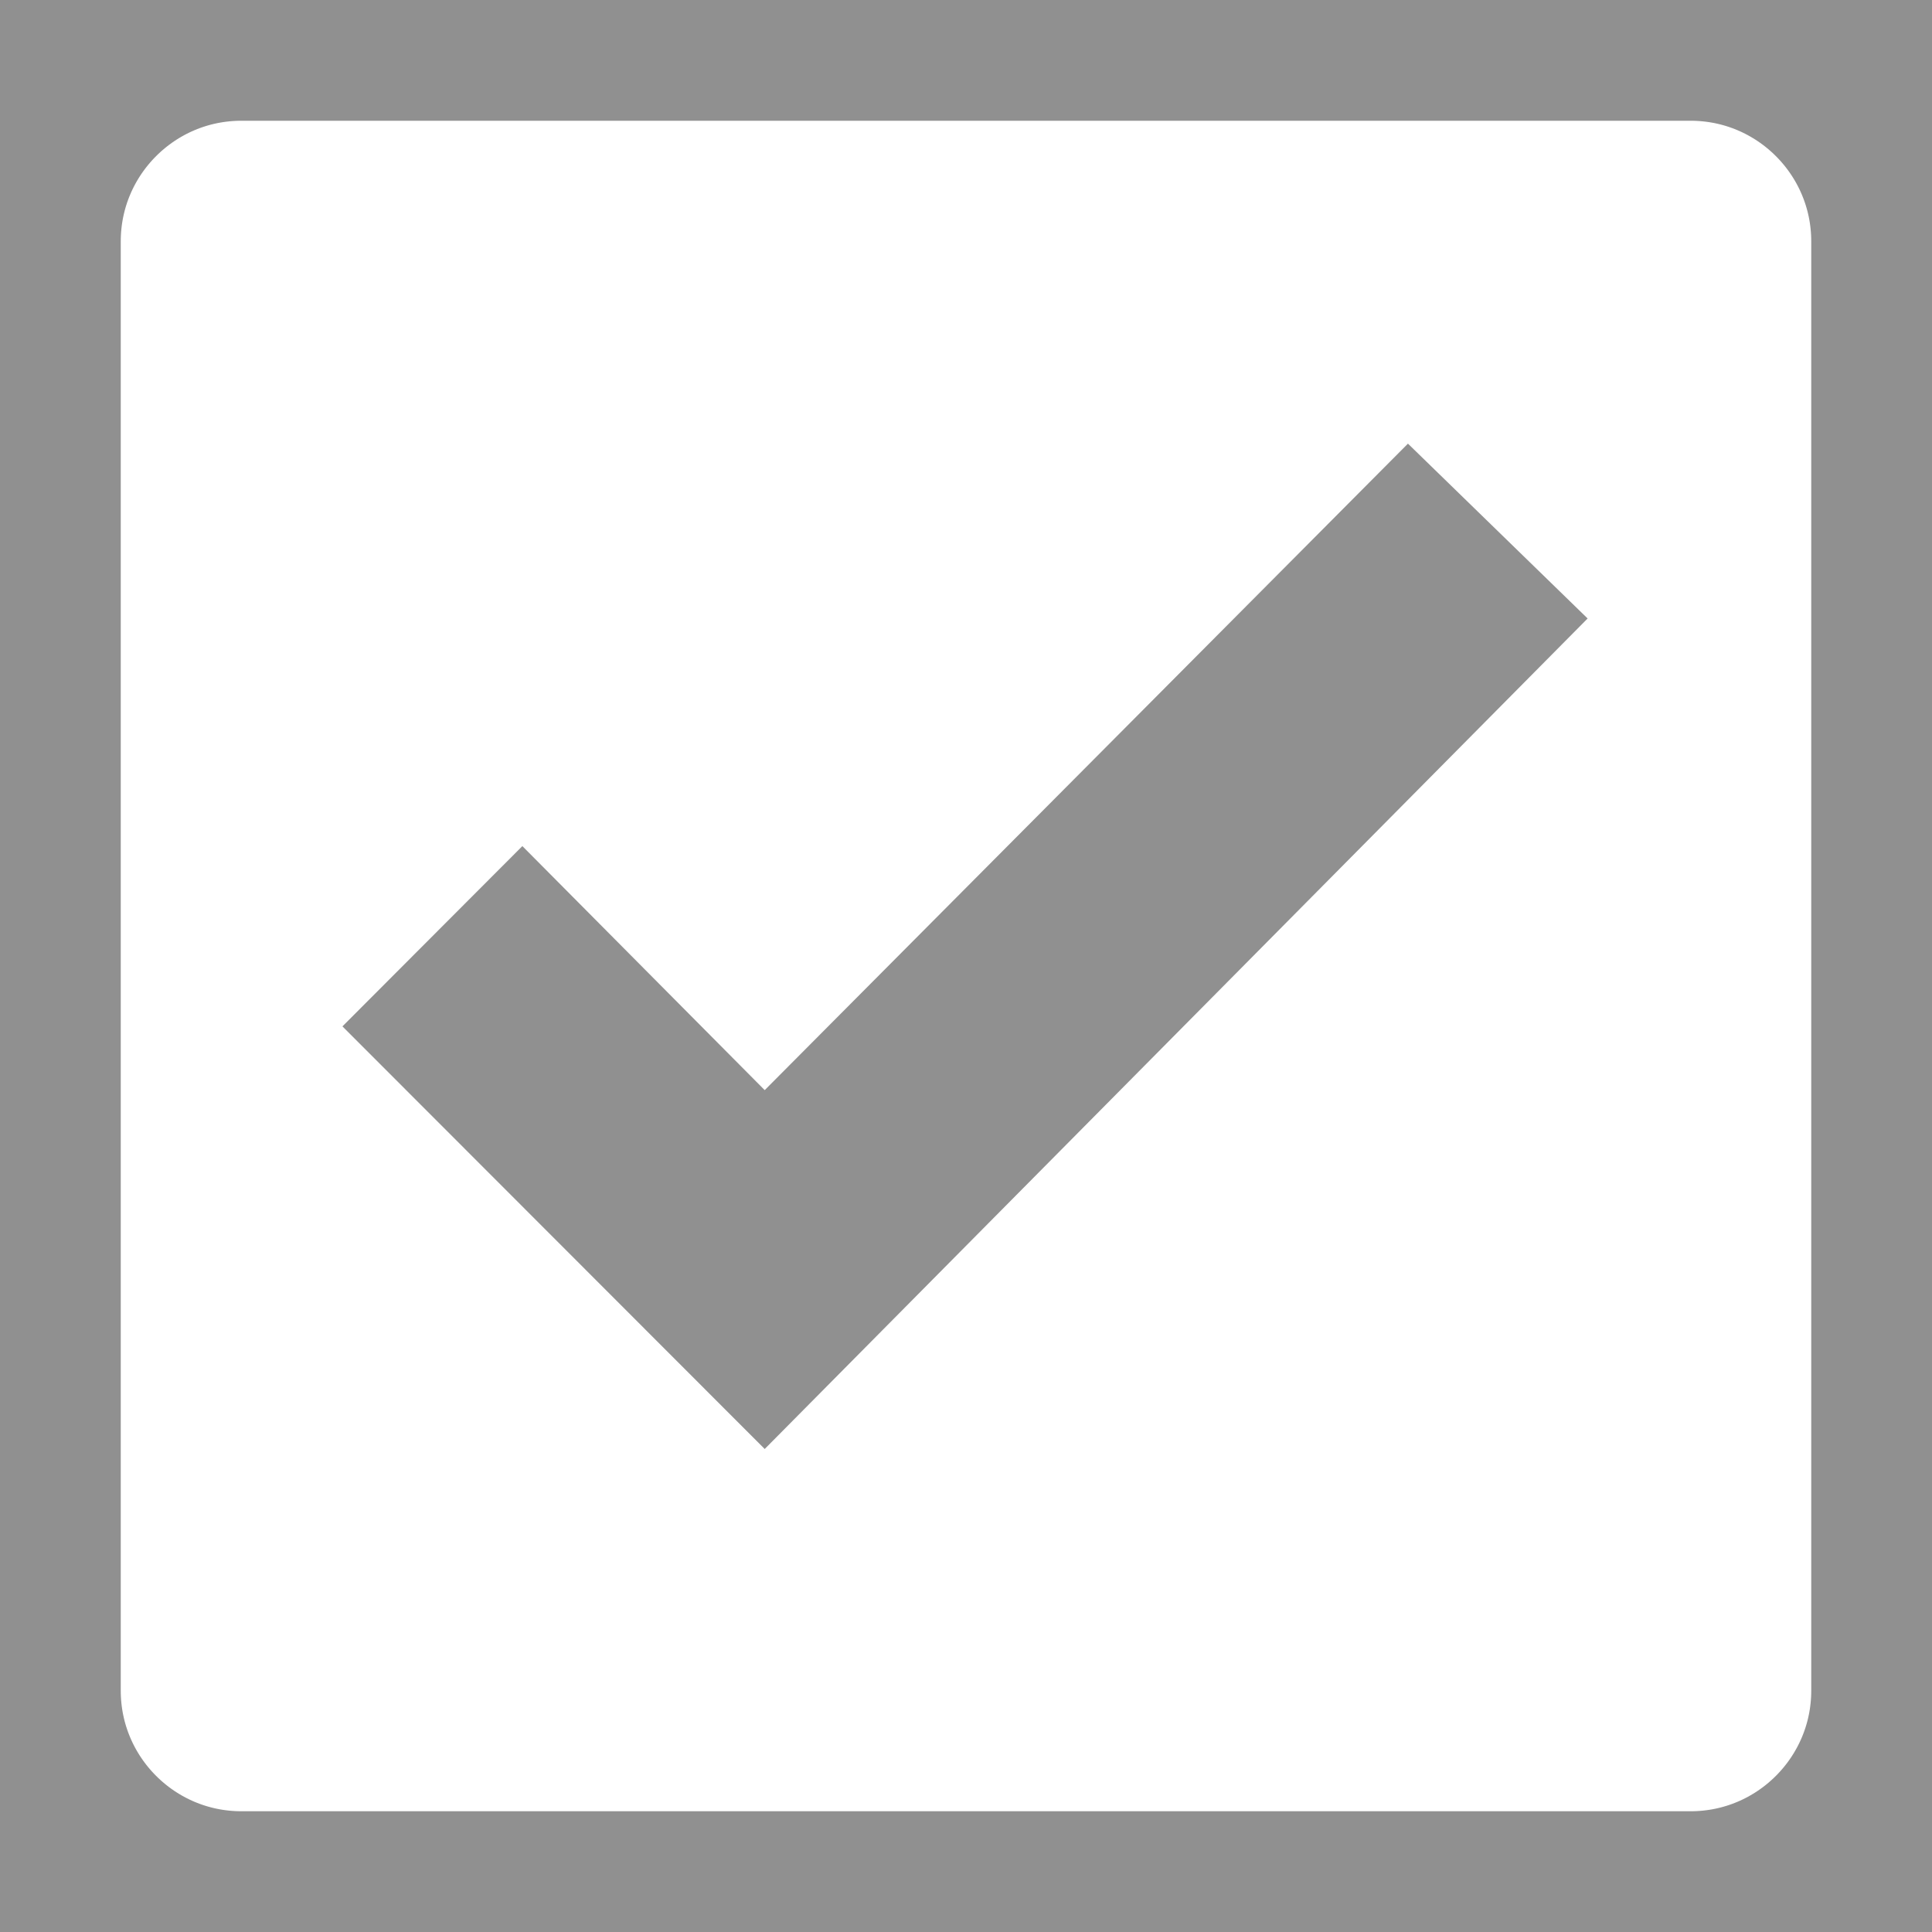
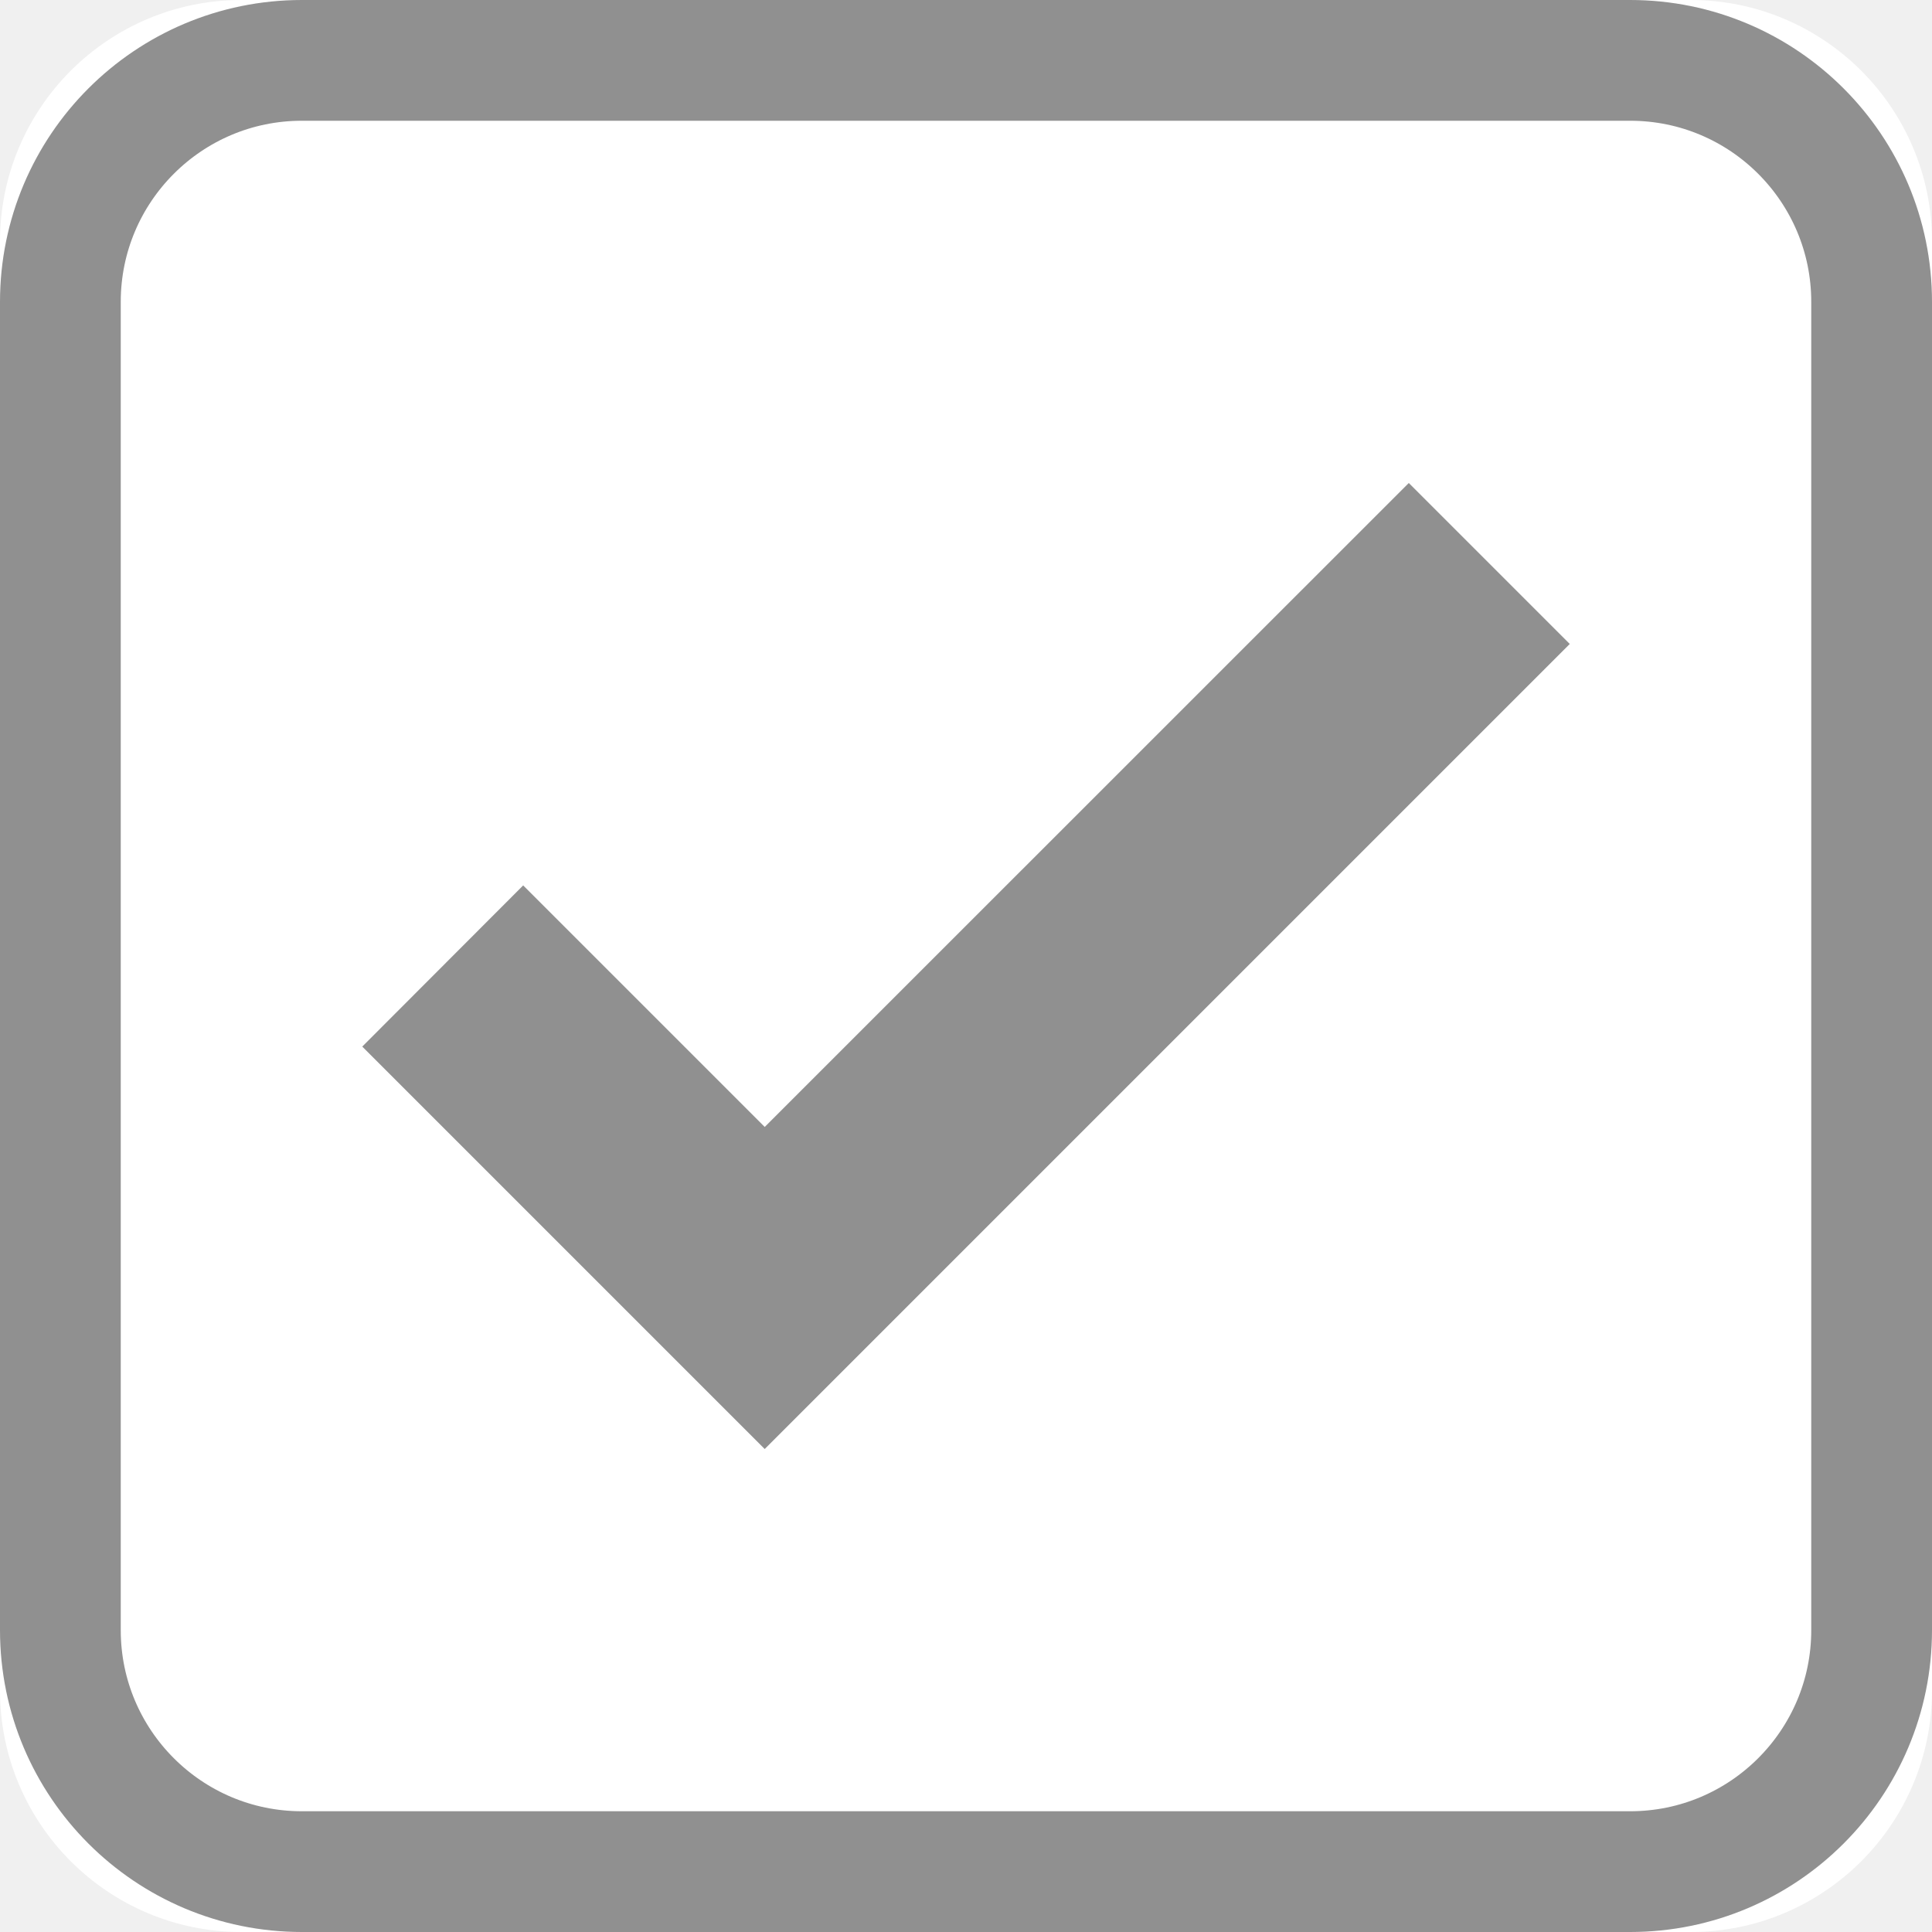
- <svg xmlns="http://www.w3.org/2000/svg" width="16px" height="16px" viewBox="0 1 16 16" version="1.1">
-   <defs />
-   <rect id="Check-Background" stroke="#909090" stroke-width="2" fill="#ffffff" fill-rule="evenodd" x="0" y="1" width="16" height="16" rx="2" />
-   <polygon id="Rectangle-34" stroke="none" fill="#909090" fill-rule="evenodd" points="6.333 13 2.836 9.5 4.326 8.007 6.333 10.028 11.66 4.674 13.148 6.122" />
+ <svg xmlns="http://www.w3.org/2000/svg" xmlns:xlink="http://www.w3.org/1999/xlink" width="16px" height="16px" viewBox="0 0 16 16" version="1.1">
+   <defs>
+     <rect id="path-1" x="0" y="0" width="16" height="16" rx="2" />
+     <polygon id="path-2" points="6.333 12 3 8.667 4.333 7.333 6.333 9.333 11.667 4 13 5.333" />
+   </defs>
+   <g id="Symbols" stroke="none" stroke-width="1" fill="none" fill-rule="evenodd">
+     <g id="Checkbox-/-Checked-(Disabled)" transform="translate(0, -1)">
+       <g id="Group-2" transform="translate(0, 1)">
+         <g id="Check-Background">
+           <use fill="#FFFFFF" fill-rule="evenodd" xlink:href="#path-1" />
+           <rect stroke="#909090" stroke-width="1" x="0.5" y="0.5" width="15" height="15" rx="2" />
+         </g>
+         <g id="Rectangle-34">
+           <use fill="#FFFFFF" fill-rule="evenodd" xlink:href="#path-2" />
+           <path stroke="#909090" stroke-width="1" d="M6.333,11.293 L12.293,5.333 L11.667,4.707 L6.333,10.04 L4.333,8.04 L3.707,8.667 L6.333,11.293 Z" />
+         </g>
+       </g>
+     </g>
+   </g>
</svg>
